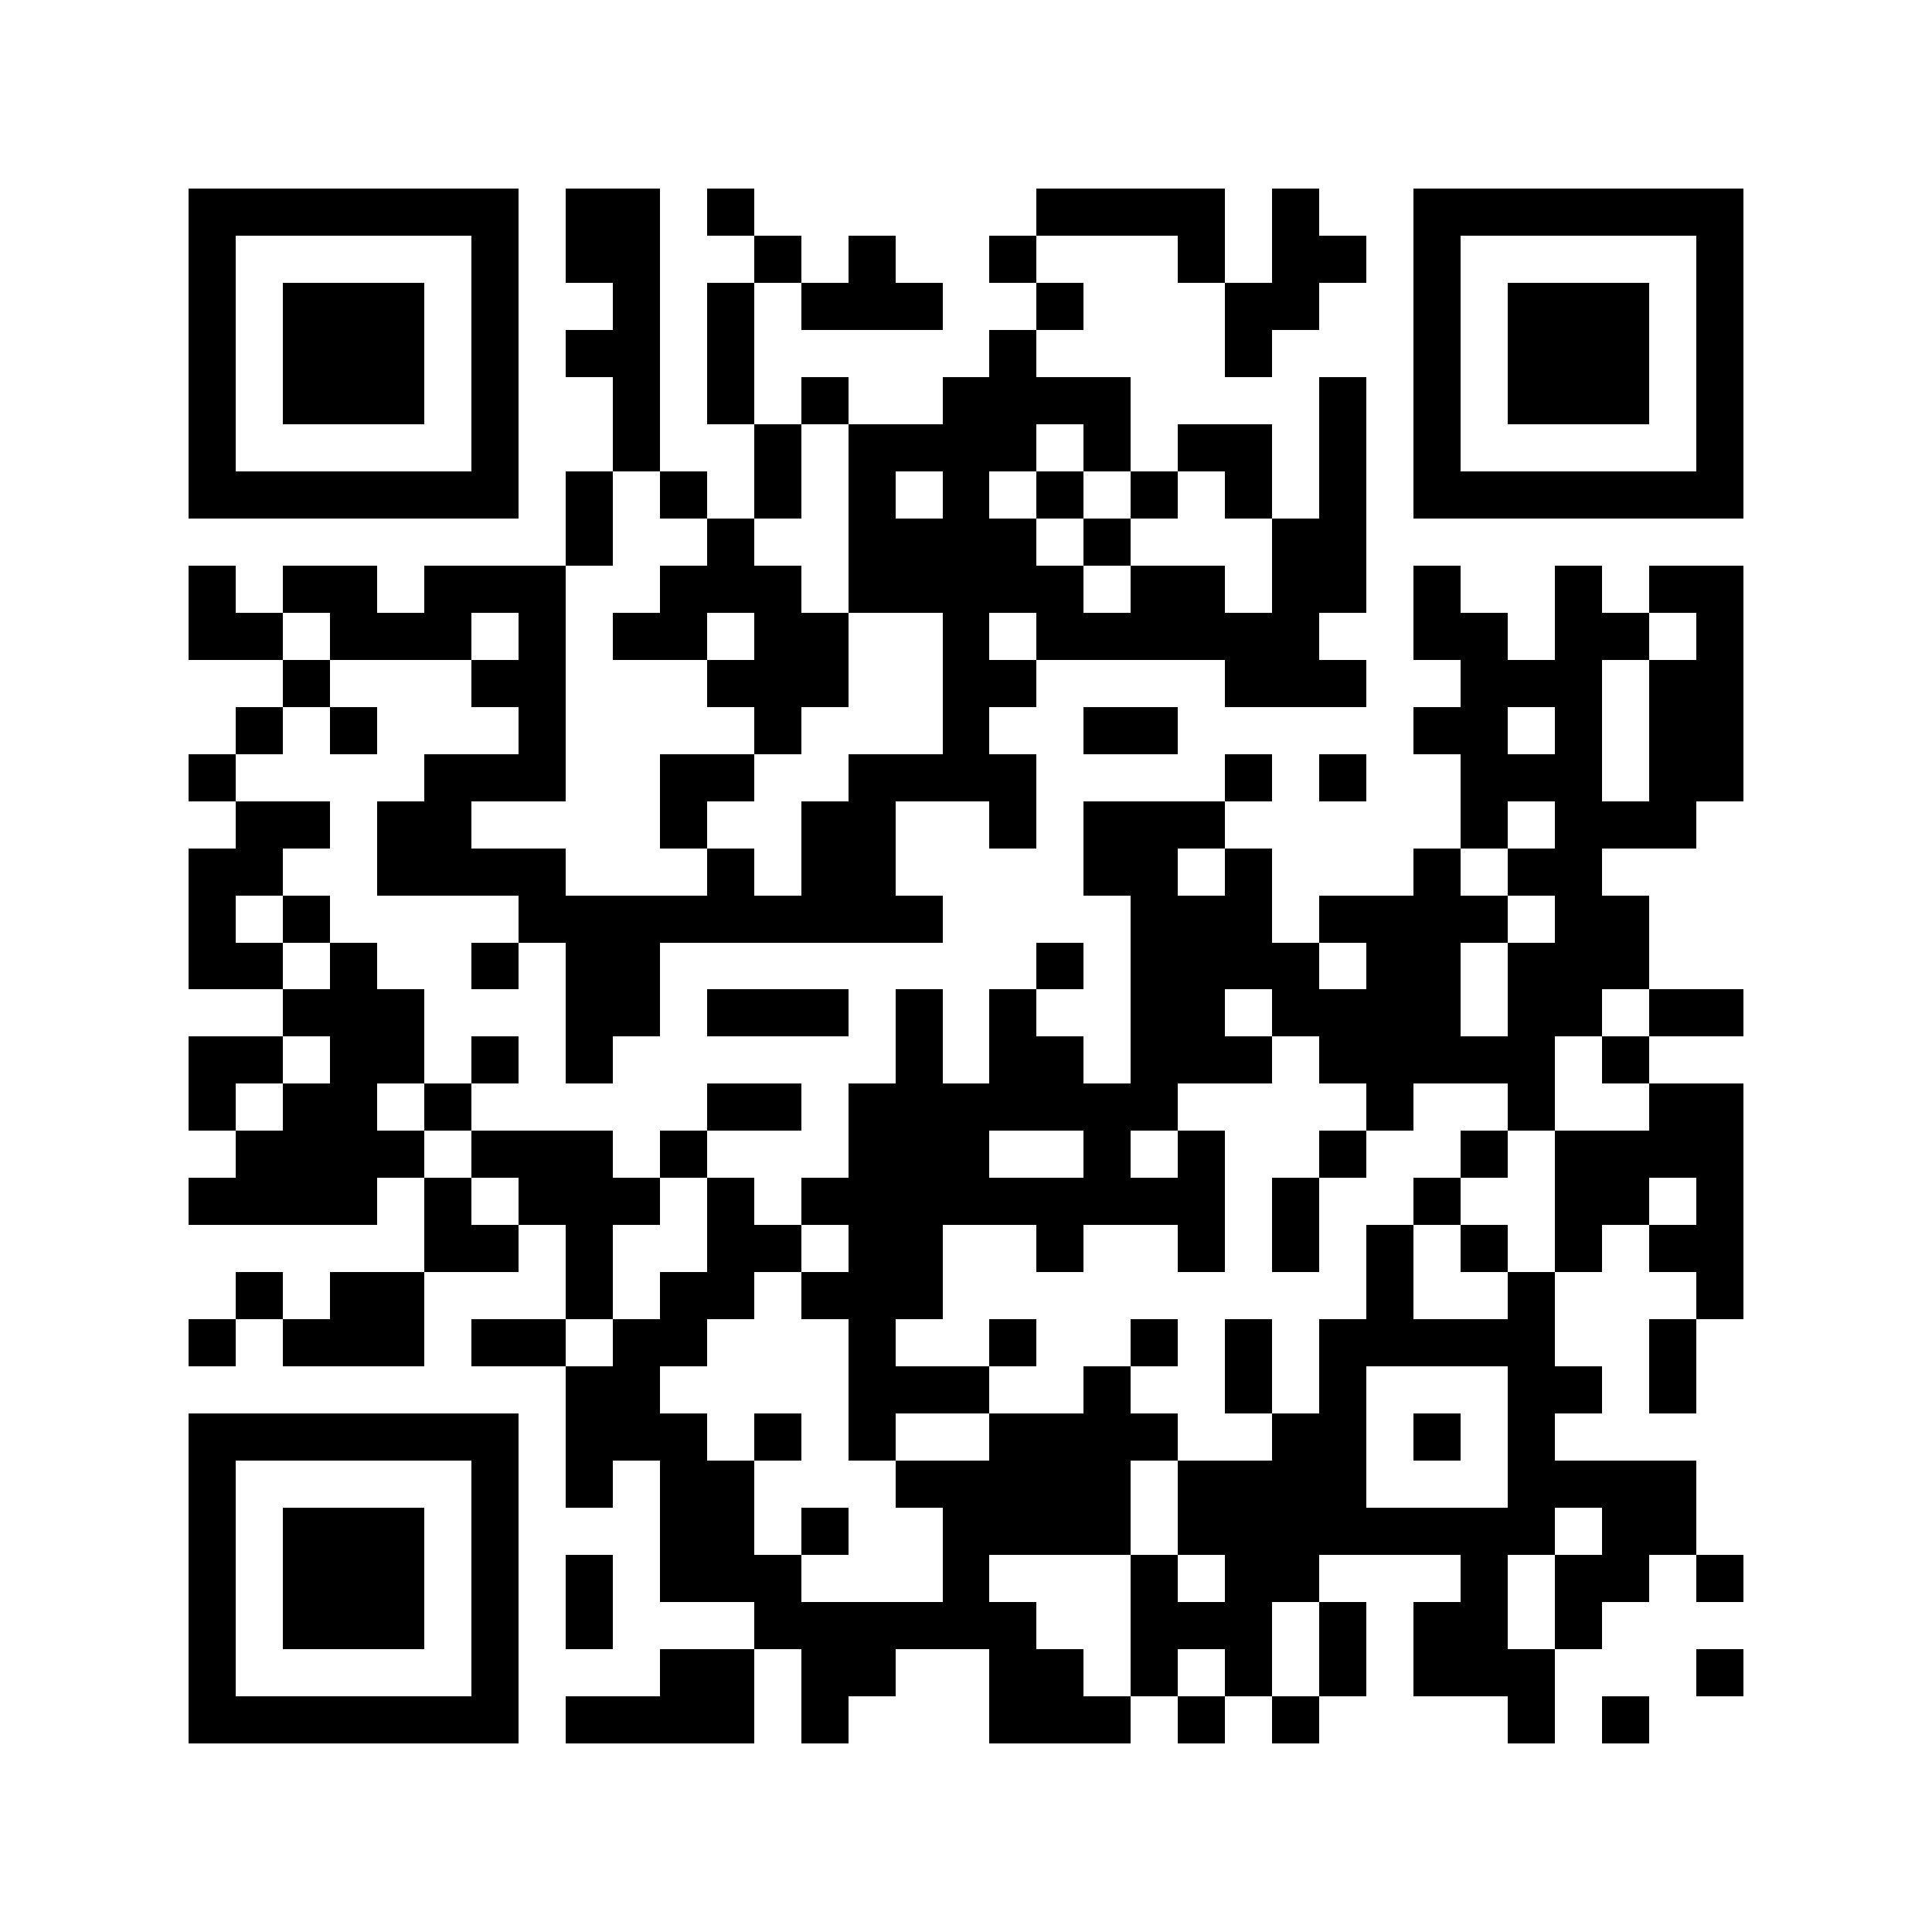
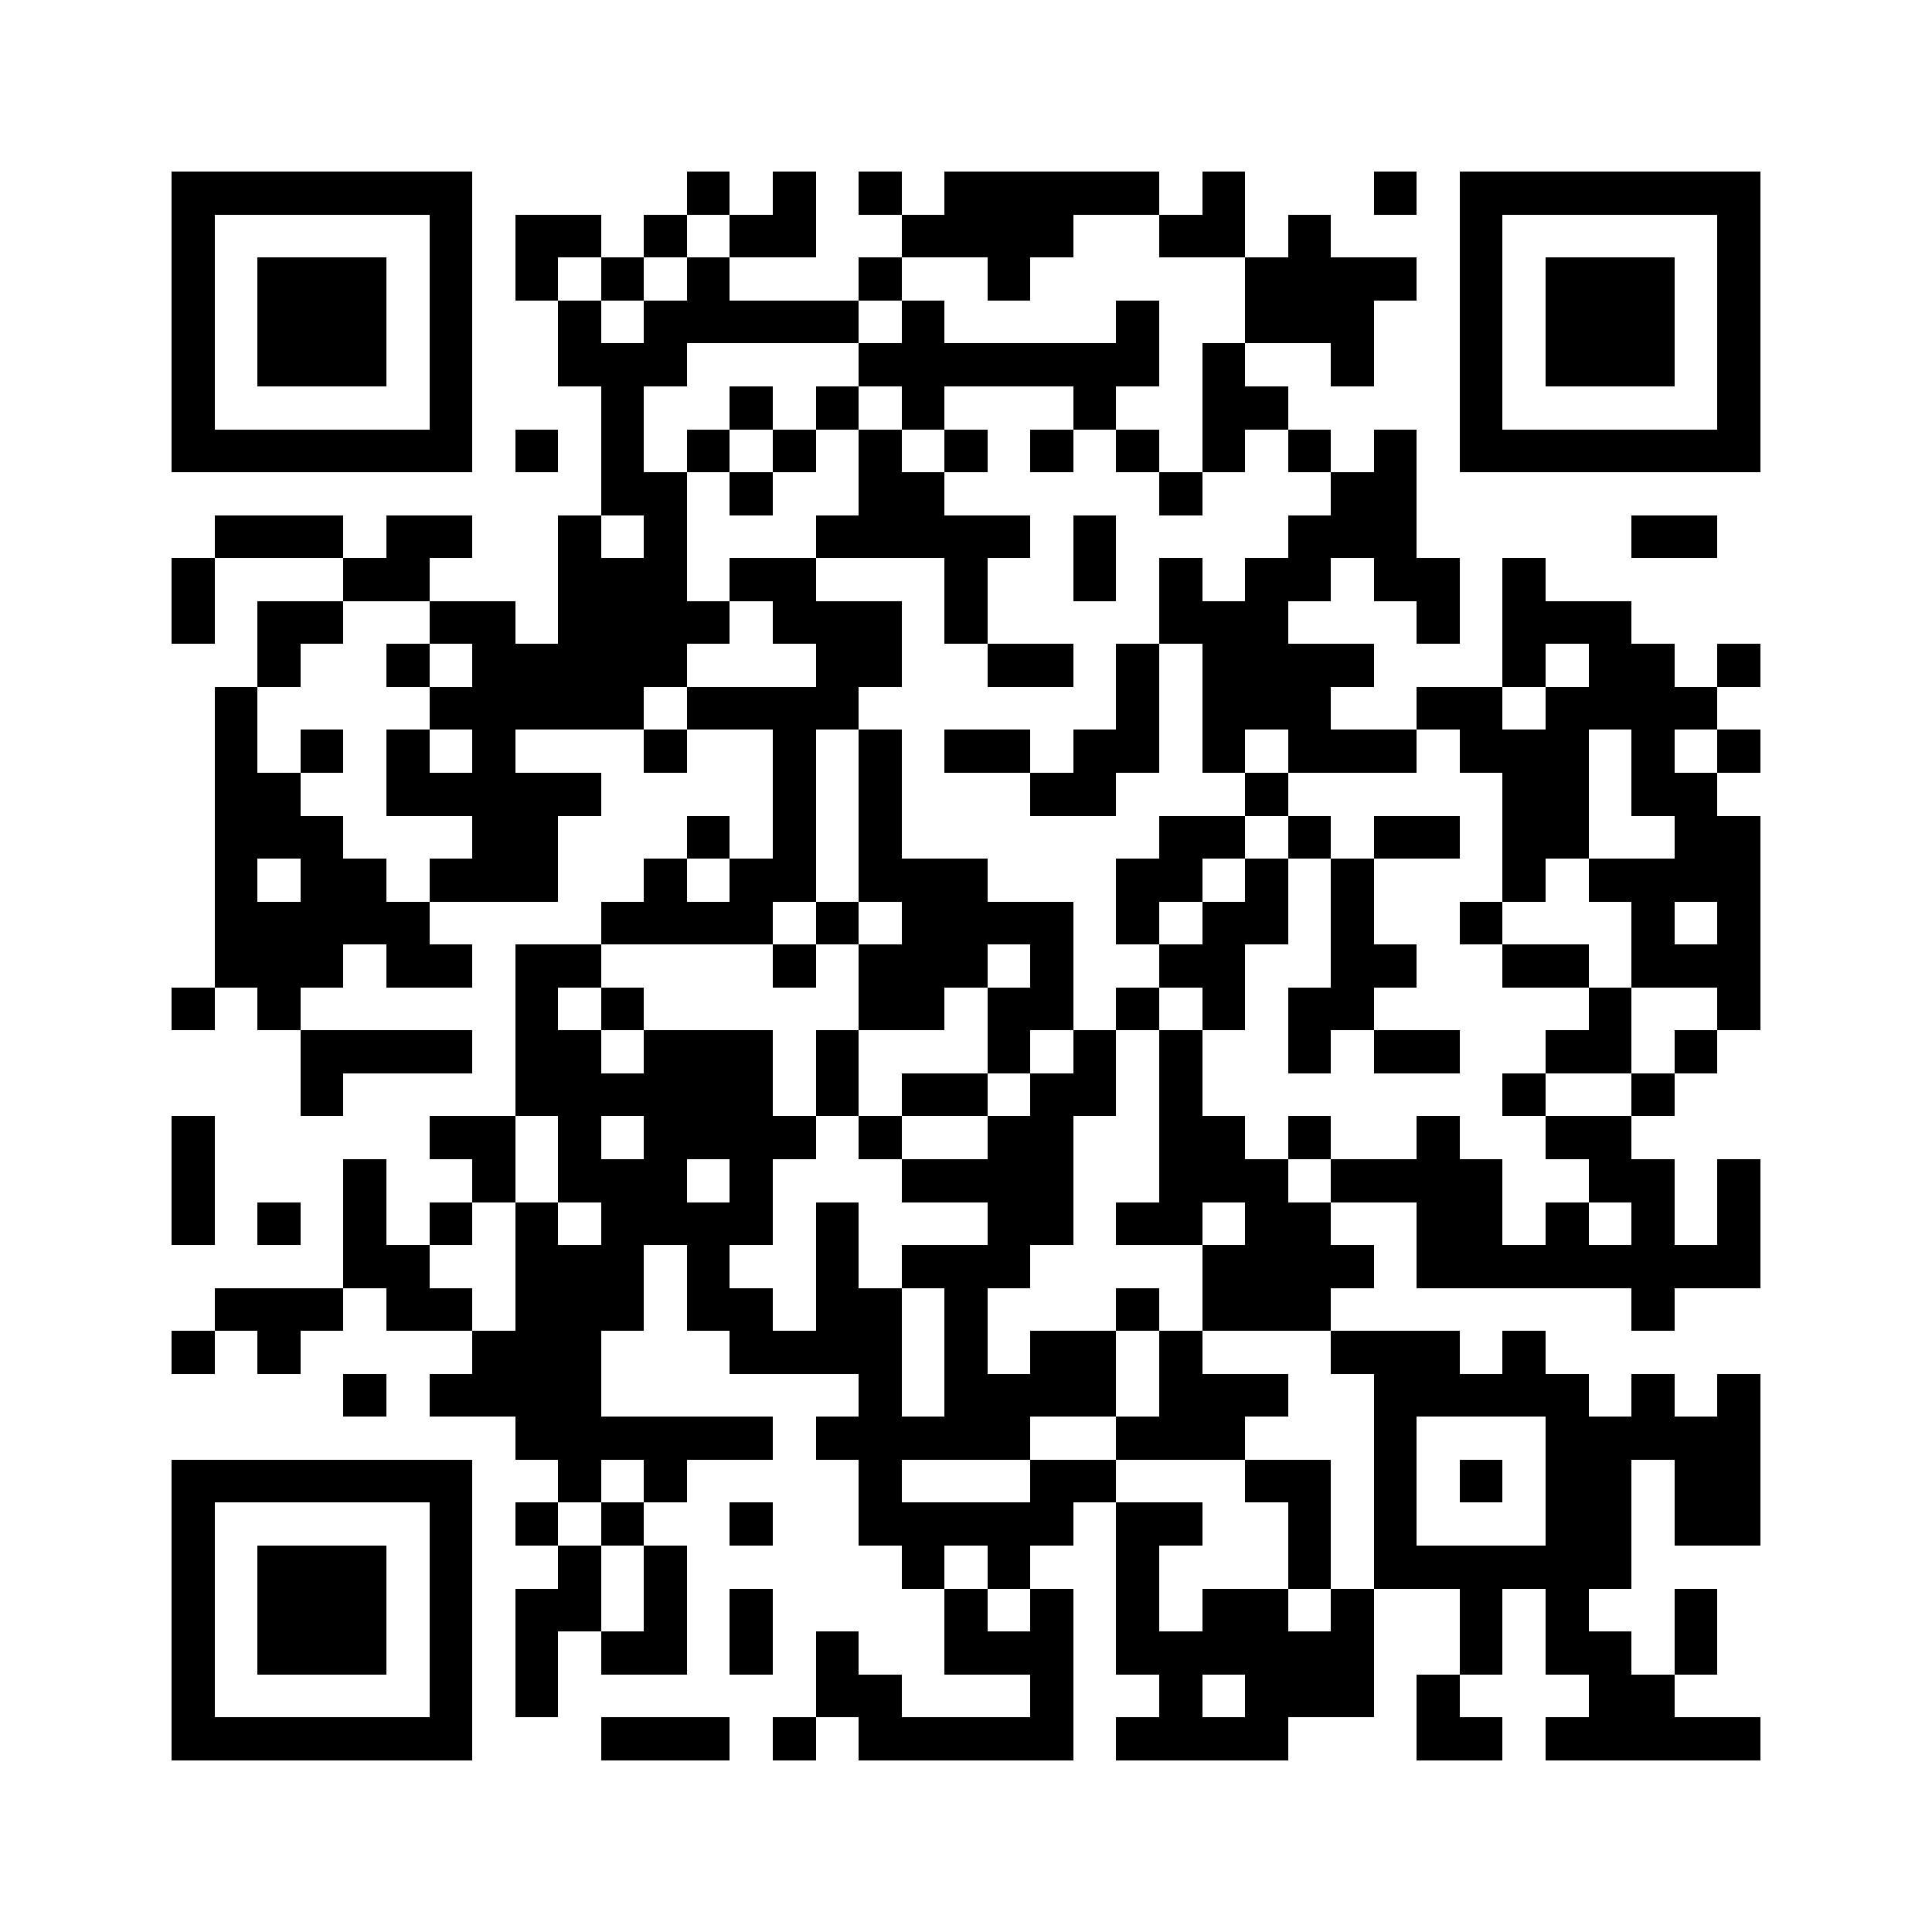
- <svg xmlns="http://www.w3.org/2000/svg" width="400" height="400" viewBox="0 0 41 41" shape-rendering="crispEdges">
-   <path fill="#ffffff" d="M0 0h41v41H0z" />
-   <path stroke="#000000" d="M4 4.5h7m1 0h2m1 0h1m6 0h4m1 0h1m2 0h7M4 5.5h1m5 0h1m1 0h2m2 0h1m1 0h1m2 0h1m3 0h1m1 0h2m1 0h1m5 0h1M4 6.5h1m1 0h3m1 0h1m2 0h1m1 0h1m1 0h3m2 0h1m3 0h2m2 0h1m1 0h3m1 0h1M4 7.5h1m1 0h3m1 0h1m1 0h2m1 0h1m5 0h1m4 0h1m3 0h1m1 0h3m1 0h1M4 8.5h1m1 0h3m1 0h1m2 0h1m1 0h1m1 0h1m2 0h4m4 0h1m1 0h1m1 0h3m1 0h1M4 9.5h1m5 0h1m2 0h1m2 0h1m1 0h4m1 0h1m1 0h2m1 0h1m1 0h1m5 0h1M4 10.5h7m1 0h1m1 0h1m1 0h1m1 0h1m1 0h1m1 0h1m1 0h1m1 0h1m1 0h1m1 0h7M12 11.5h1m2 0h1m2 0h4m1 0h1m3 0h2M4 12.5h1m1 0h2m1 0h3m2 0h3m1 0h5m1 0h2m1 0h2m1 0h1m2 0h1m1 0h2M4 13.5h2m1 0h3m1 0h1m1 0h2m1 0h2m2 0h1m1 0h6m2 0h2m1 0h2m1 0h1M6 14.5h1m3 0h2m3 0h3m2 0h2m4 0h3m2 0h3m1 0h2M5 15.5h1m1 0h1m3 0h1m4 0h1m3 0h1m2 0h2m5 0h2m1 0h1m1 0h2M4 16.5h1m4 0h3m2 0h2m2 0h4m4 0h1m1 0h1m2 0h3m1 0h2M5 17.5h2m1 0h2m4 0h1m2 0h2m2 0h1m1 0h3m5 0h1m1 0h3M4 18.5h2m2 0h4m3 0h1m1 0h2m4 0h2m1 0h1m3 0h1m1 0h2M4 19.5h1m1 0h1m4 0h9m4 0h3m1 0h4m1 0h2M4 20.5h2m1 0h1m2 0h1m1 0h2m8 0h1m1 0h4m1 0h2m1 0h3M6 21.5h3m3 0h2m1 0h3m1 0h1m1 0h1m2 0h2m1 0h4m1 0h2m1 0h2M4 22.5h2m1 0h2m1 0h1m1 0h1m6 0h1m1 0h2m1 0h3m1 0h5m1 0h1M4 23.5h1m1 0h2m1 0h1m5 0h2m1 0h7m4 0h1m2 0h1m2 0h2M5 24.5h4m1 0h3m1 0h1m3 0h3m2 0h1m1 0h1m2 0h1m2 0h1m1 0h4M4 25.5h4m1 0h1m1 0h3m1 0h1m1 0h9m1 0h1m2 0h1m2 0h2m1 0h1M9 26.5h2m1 0h1m2 0h2m1 0h2m2 0h1m2 0h1m1 0h1m1 0h1m1 0h1m1 0h1m1 0h2M5 27.5h1m1 0h2m3 0h1m1 0h2m1 0h3m9 0h1m2 0h1m3 0h1M4 28.5h1m1 0h3m1 0h2m1 0h2m3 0h1m2 0h1m2 0h1m1 0h1m1 0h5m2 0h1M12 29.5h2m4 0h3m2 0h1m2 0h1m1 0h1m3 0h2m1 0h1M4 30.5h7m1 0h3m1 0h1m1 0h1m2 0h4m2 0h2m1 0h1m1 0h1M4 31.5h1m5 0h1m1 0h1m1 0h2m3 0h5m1 0h4m3 0h4M4 32.5h1m1 0h3m1 0h1m3 0h2m1 0h1m2 0h4m1 0h8m1 0h2M4 33.5h1m1 0h3m1 0h1m1 0h1m1 0h3m3 0h1m3 0h1m1 0h2m3 0h1m1 0h2m1 0h1M4 34.5h1m1 0h3m1 0h1m1 0h1m3 0h6m2 0h3m1 0h1m1 0h2m1 0h1M4 35.5h1m5 0h1m3 0h2m1 0h2m2 0h2m1 0h1m1 0h1m1 0h1m1 0h3m3 0h1M4 36.5h7m1 0h4m1 0h1m3 0h3m1 0h1m1 0h1m4 0h1m1 0h1" />
+ <svg xmlns="http://www.w3.org/2000/svg" width="480" height="480" viewBox="0 0 45 45" shape-rendering="crispEdges">
+   <path fill="#ffffff" d="M0 0h45v45H0z" />
+   <path stroke="#000000" d="M4 4.5h7m5 0h1m1 0h1m1 0h1m1 0h5m1 0h1m3 0h1m1 0h7M4 5.5h1m5 0h1m1 0h2m1 0h1m1 0h2m2 0h4m2 0h2m1 0h1m3 0h1m5 0h1M4 6.5h1m1 0h3m1 0h1m1 0h1m1 0h1m1 0h1m3 0h1m2 0h1m5 0h4m1 0h1m1 0h3m1 0h1M4 7.5h1m1 0h3m1 0h1m2 0h1m1 0h5m1 0h1m4 0h1m2 0h3m2 0h1m1 0h3m1 0h1M4 8.5h1m1 0h3m1 0h1m2 0h3m4 0h7m1 0h1m2 0h1m2 0h1m1 0h3m1 0h1M4 9.5h1m5 0h1m3 0h1m2 0h1m1 0h1m1 0h1m3 0h1m2 0h2m4 0h1m5 0h1M4 10.5h7m1 0h1m1 0h1m1 0h1m1 0h1m1 0h1m1 0h1m1 0h1m1 0h1m1 0h1m1 0h1m1 0h1m1 0h7M14 11.5h2m1 0h1m2 0h2m5 0h1m3 0h2M5 12.5h3m1 0h2m2 0h1m1 0h1m3 0h5m1 0h1m4 0h3m5 0h2M4 13.5h1m3 0h2m3 0h3m1 0h2m3 0h1m2 0h1m1 0h1m1 0h2m1 0h2m1 0h1M4 14.5h1m1 0h2m2 0h2m1 0h4m1 0h3m1 0h1m4 0h3m3 0h1m1 0h3M6 15.5h1m2 0h1m1 0h5m3 0h2m2 0h2m1 0h1m1 0h4m3 0h1m1 0h2m1 0h1M5 16.5h1m4 0h5m1 0h4m6 0h1m1 0h3m2 0h2m1 0h4M5 17.5h1m1 0h1m1 0h1m1 0h1m3 0h1m2 0h1m1 0h1m1 0h2m1 0h2m1 0h1m1 0h3m1 0h3m1 0h1m1 0h1M5 18.5h2m2 0h5m4 0h1m1 0h1m3 0h2m3 0h1m5 0h2m1 0h2M5 19.5h3m3 0h2m3 0h1m1 0h1m1 0h1m6 0h2m1 0h1m1 0h2m1 0h2m2 0h2M5 20.5h1m1 0h2m1 0h3m2 0h1m1 0h2m1 0h3m3 0h2m1 0h1m1 0h1m3 0h1m1 0h4M5 21.5h5m4 0h4m1 0h1m1 0h4m1 0h1m1 0h2m1 0h1m2 0h1m3 0h1m1 0h1M5 22.5h3m1 0h2m1 0h2m4 0h1m1 0h3m1 0h1m2 0h2m2 0h2m2 0h2m1 0h3M4 23.5h1m1 0h1m5 0h1m1 0h1m5 0h2m1 0h2m1 0h1m1 0h1m1 0h2m5 0h1m2 0h1M7 24.5h4m1 0h2m1 0h3m1 0h1m3 0h1m1 0h1m1 0h1m2 0h1m1 0h2m2 0h2m1 0h1M7 25.5h1m4 0h6m1 0h1m1 0h2m1 0h2m1 0h1m7 0h1m2 0h1M4 26.5h1m5 0h2m1 0h1m1 0h4m1 0h1m2 0h2m2 0h2m1 0h1m2 0h1m2 0h2M4 27.5h1m3 0h1m2 0h1m1 0h3m1 0h1m3 0h4m2 0h3m1 0h4m2 0h2m1 0h1M4 28.5h1m1 0h1m1 0h1m1 0h1m1 0h1m1 0h4m1 0h1m3 0h2m1 0h2m1 0h2m2 0h2m1 0h1m1 0h1m1 0h1M8 29.5h2m2 0h3m1 0h1m2 0h1m1 0h3m4 0h4m1 0h8M5 30.5h3m1 0h2m1 0h3m1 0h2m1 0h2m1 0h1m3 0h1m1 0h3m7 0h1M4 31.5h1m1 0h1m4 0h3m3 0h4m1 0h1m1 0h2m1 0h1m3 0h3m1 0h1M8 32.5h1m1 0h4m6 0h1m1 0h4m1 0h3m2 0h5m1 0h1m1 0h1M12 33.5h6m1 0h5m2 0h3m3 0h1m3 0h5M4 34.5h7m2 0h1m1 0h1m4 0h1m3 0h2m3 0h2m1 0h1m1 0h1m1 0h2m1 0h2M4 35.5h1m5 0h1m1 0h1m1 0h1m2 0h1m2 0h5m1 0h2m2 0h1m1 0h1m3 0h2m1 0h2M4 36.5h1m1 0h3m1 0h1m2 0h1m1 0h1m5 0h1m1 0h1m2 0h1m3 0h1m1 0h6M4 37.5h1m1 0h3m1 0h1m1 0h2m1 0h1m1 0h1m4 0h1m1 0h1m1 0h1m1 0h2m1 0h1m2 0h1m1 0h1m2 0h1M4 38.5h1m1 0h3m1 0h1m1 0h1m1 0h2m1 0h1m1 0h1m2 0h3m1 0h6m2 0h1m1 0h2m1 0h1M4 39.5h1m5 0h1m1 0h1m6 0h2m3 0h1m2 0h1m1 0h3m1 0h1m3 0h2M4 40.5h7m3 0h3m1 0h1m1 0h5m1 0h4m3 0h2m1 0h5" />
</svg>
